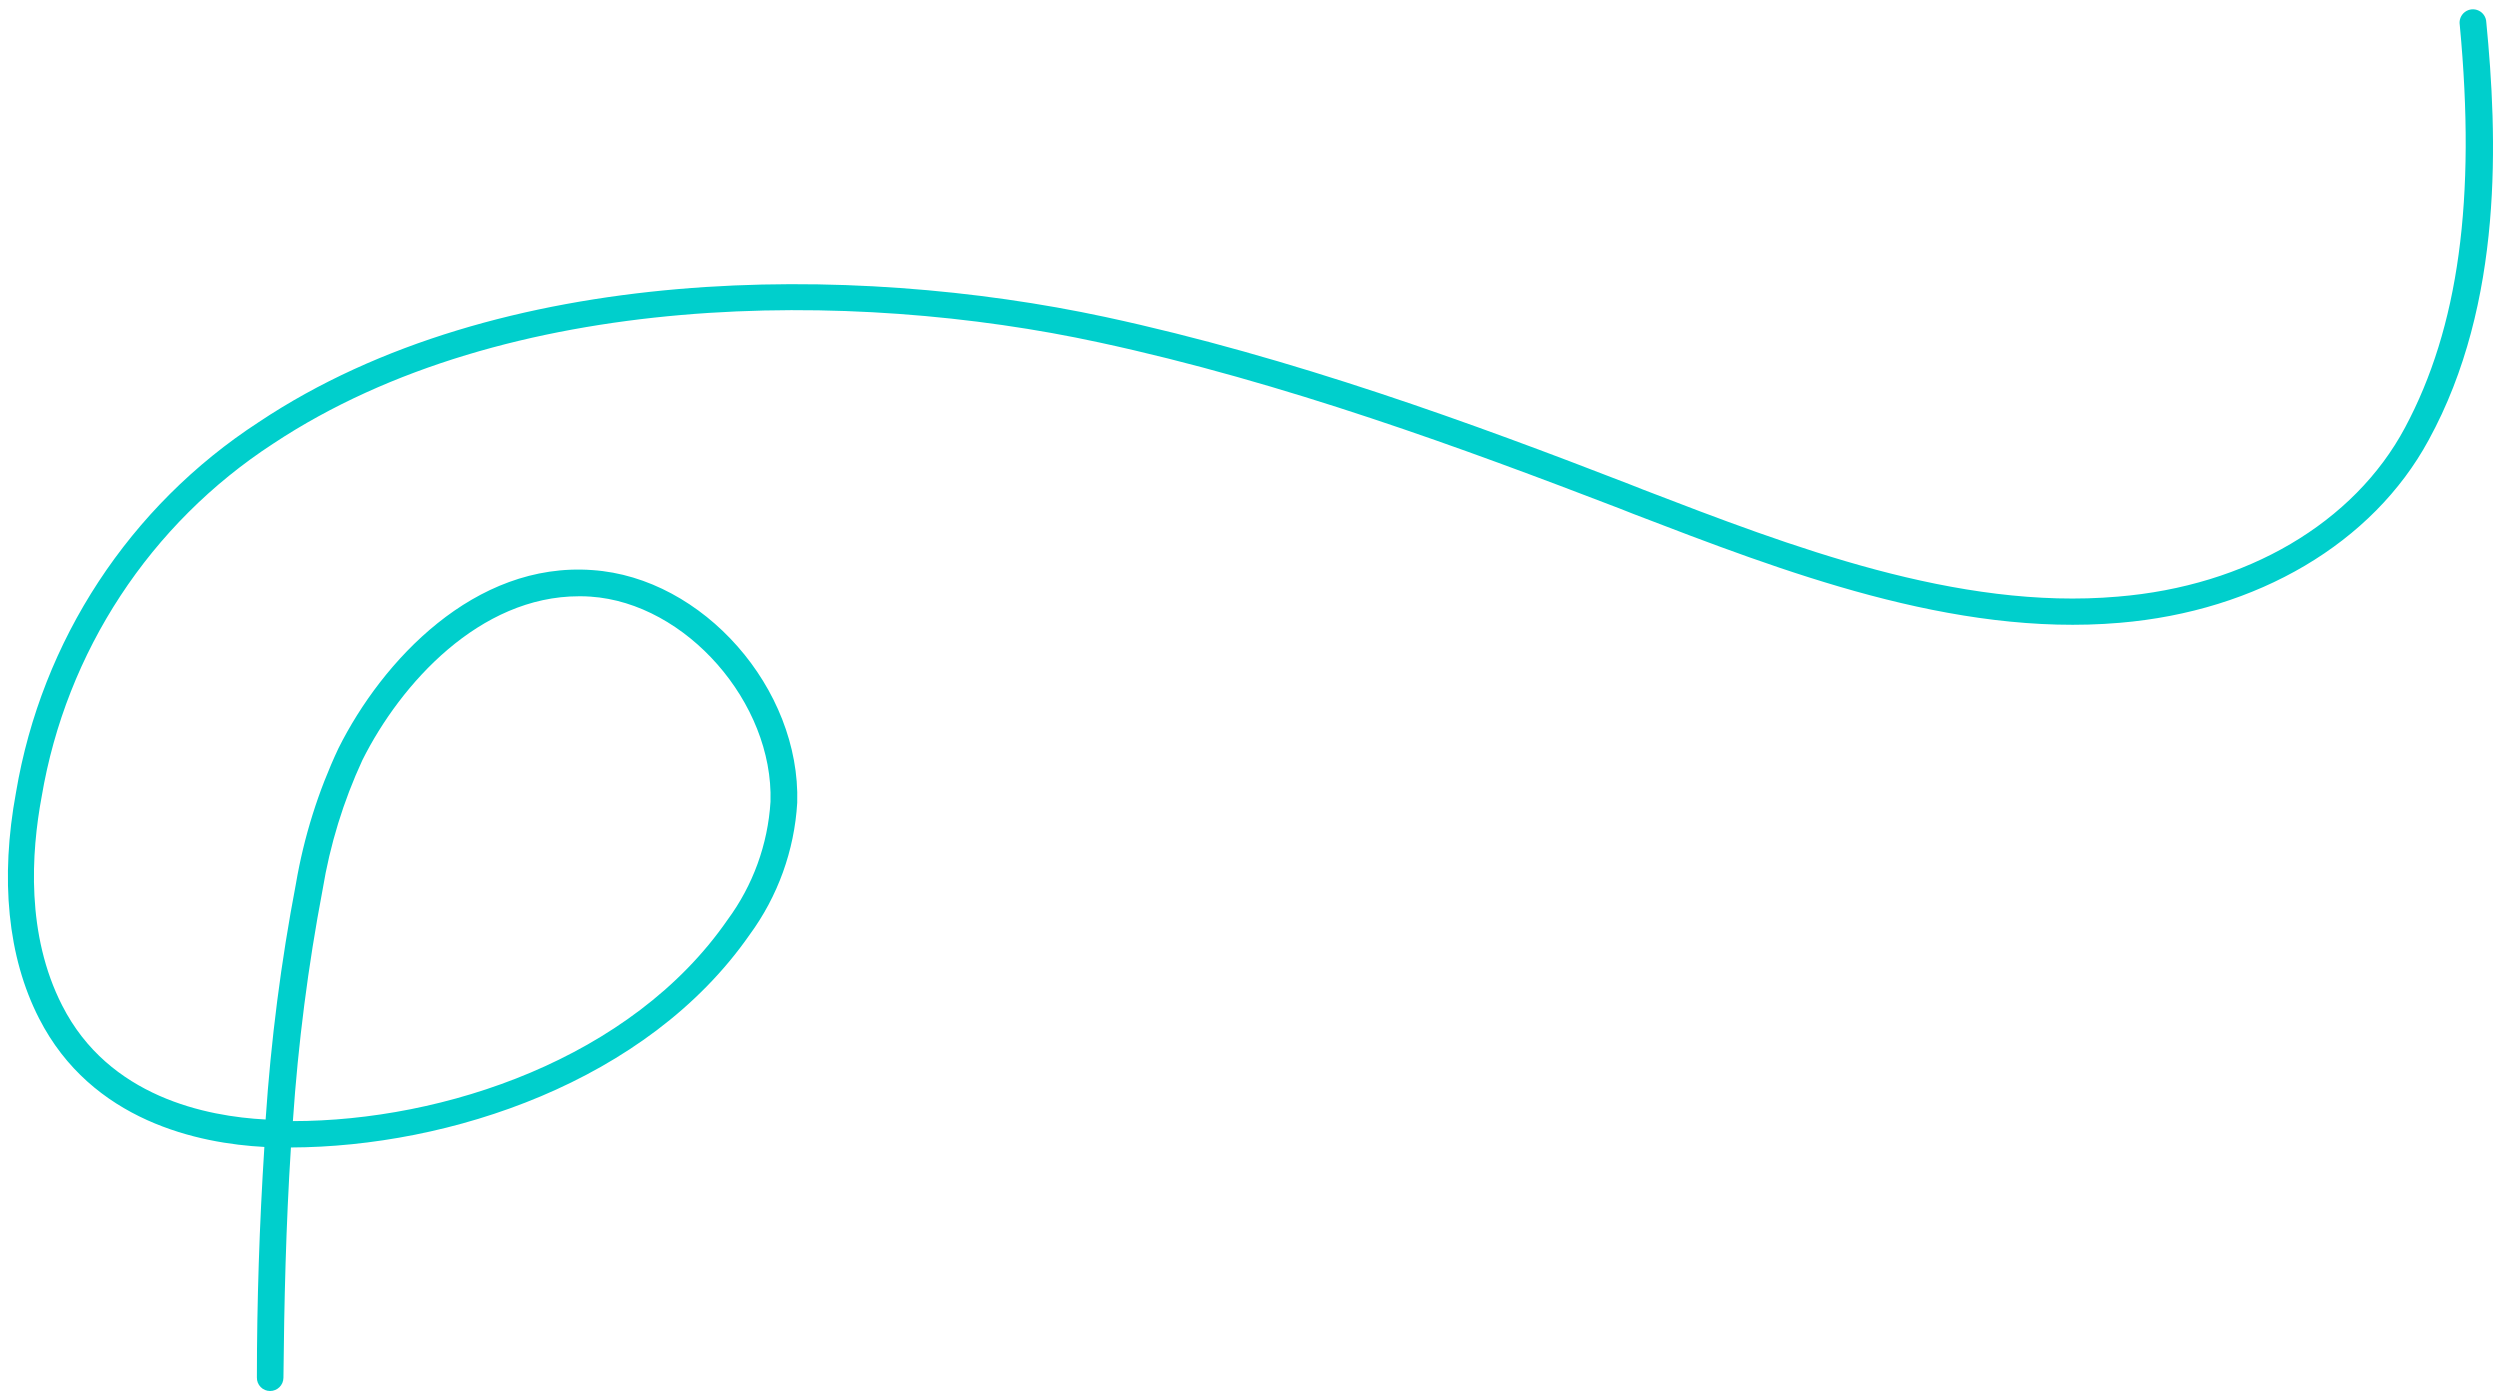
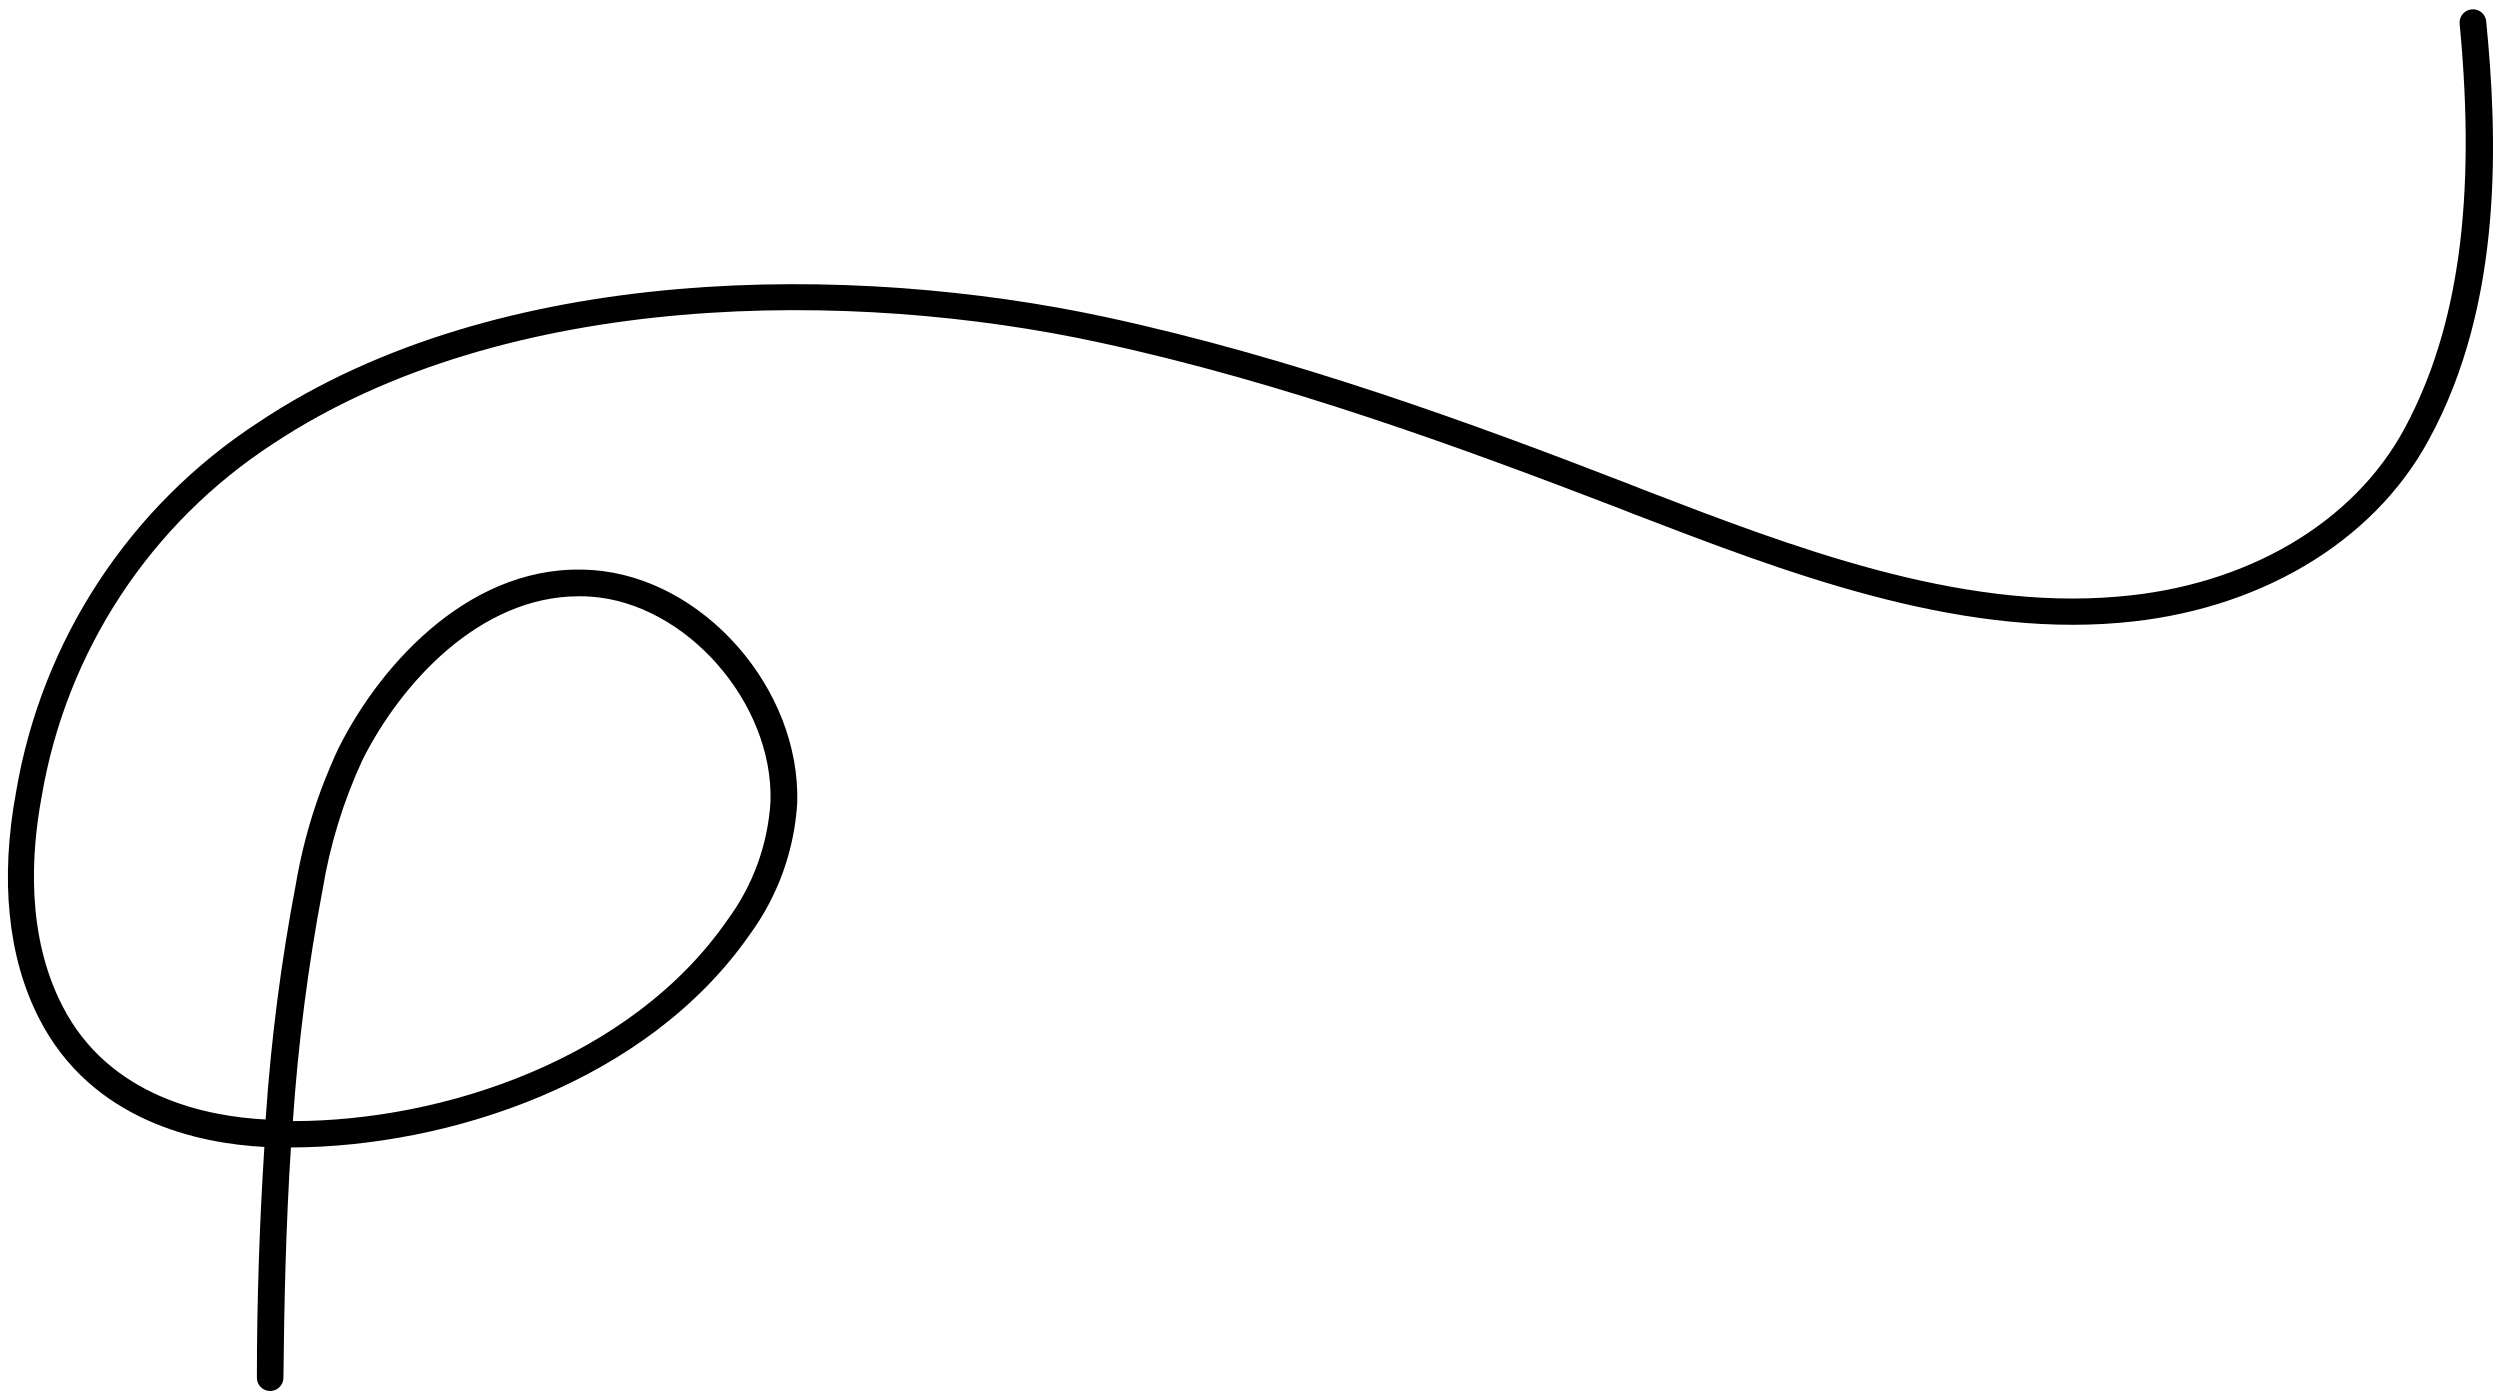
<svg xmlns="http://www.w3.org/2000/svg" id="Layer_1" data-name="Layer 1" viewBox="0 0 140.33 78.4">
-   <defs>
-     <style>.cls-1{fill:#00cfcc;}</style>
-   </defs>
-   <path class="cls-1" d="M15.16,78.08h0a.74.74,0,0,1-.74-.76c0-4.21.14-8.56.42-12.94-3.65-.19-9.7-1.43-12.65-7.22C.43,53.72,0,49.33.9,44.47A30.9,30.9,0,0,1,14.53,23.69c13.49-9,33.38-8.93,47.5-5.9,10.5,2.26,20.69,6,29.41,9.38l.81.32c8.26,3.18,17.63,6.78,26.62,6C126.1,32.9,132.14,29.36,135,24c3-5.61,4-12.8,3.07-22.61a.75.75,0,1,1,1.49-.15c.62,6.37,1,15.74-3.24,23.47-3.13,5.77-9.61,9.6-17.34,10.25-9.35.8-18.88-2.88-27.29-6.11l-.81-.32c-8.67-3.33-18.79-7.07-29.19-9.31-13.81-3-33.24-3-46.35,5.68a29.49,29.49,0,0,0-13,19.81c-.59,3.16-.88,7.76,1.15,11.73,2.61,5.14,8.11,6.23,11.42,6.4a109.53,109.53,0,0,1,1.7-13.23A29.52,29.52,0,0,1,19,42c2.45-4.9,7.63-10.48,14.25-10,6.21.42,11.69,6.65,11.5,13.06a13.92,13.92,0,0,1-2.68,7.42C36.31,60.75,25.2,64.38,16.33,64.41c-.28,4.37-.38,8.72-.42,12.93A.75.75,0,0,1,15.16,78.08ZM32.5,33.47c-5.56,0-10,4.88-12.16,9.2a28.22,28.22,0,0,0-2.23,7.26,109.17,109.17,0,0,0-1.67,13c8.44,0,19-3.49,24.4-11.3A12.45,12.45,0,0,0,43.25,45c.17-5.55-4.74-11.15-10.1-11.51C32.93,33.47,32.72,33.47,32.5,33.47Z" />
+   <path class="swirl-path" d="M15.16,78.08h0a.74.74,0,0,1-.74-.76c0-4.21.14-8.56.42-12.94-3.65-.19-9.7-1.43-12.65-7.22C.43,53.72,0,49.33.9,44.47A30.9,30.9,0,0,1,14.53,23.69c13.49-9,33.38-8.93,47.5-5.9,10.5,2.26,20.69,6,29.41,9.38l.81.32c8.26,3.18,17.63,6.78,26.62,6C126.1,32.9,132.14,29.36,135,24c3-5.61,4-12.8,3.07-22.61a.75.75,0,1,1,1.49-.15c.62,6.37,1,15.74-3.24,23.47-3.13,5.77-9.61,9.6-17.34,10.25-9.35.8-18.88-2.88-27.29-6.11l-.81-.32c-8.67-3.33-18.79-7.07-29.19-9.31-13.81-3-33.24-3-46.35,5.68a29.49,29.49,0,0,0-13,19.81c-.59,3.16-.88,7.76,1.15,11.73,2.61,5.14,8.11,6.23,11.42,6.4a109.53,109.53,0,0,1,1.7-13.23A29.52,29.52,0,0,1,19,42c2.45-4.9,7.63-10.48,14.25-10,6.21.42,11.69,6.65,11.5,13.06a13.92,13.92,0,0,1-2.68,7.42C36.31,60.75,25.2,64.38,16.33,64.41c-.28,4.37-.38,8.72-.42,12.93A.75.75,0,0,1,15.16,78.08ZM32.5,33.47c-5.56,0-10,4.88-12.16,9.2a28.22,28.22,0,0,0-2.23,7.26,109.17,109.17,0,0,0-1.67,13c8.44,0,19-3.49,24.4-11.3A12.45,12.45,0,0,0,43.25,45c.17-5.55-4.74-11.15-10.1-11.51C32.93,33.47,32.72,33.47,32.5,33.47Z" />
</svg>
